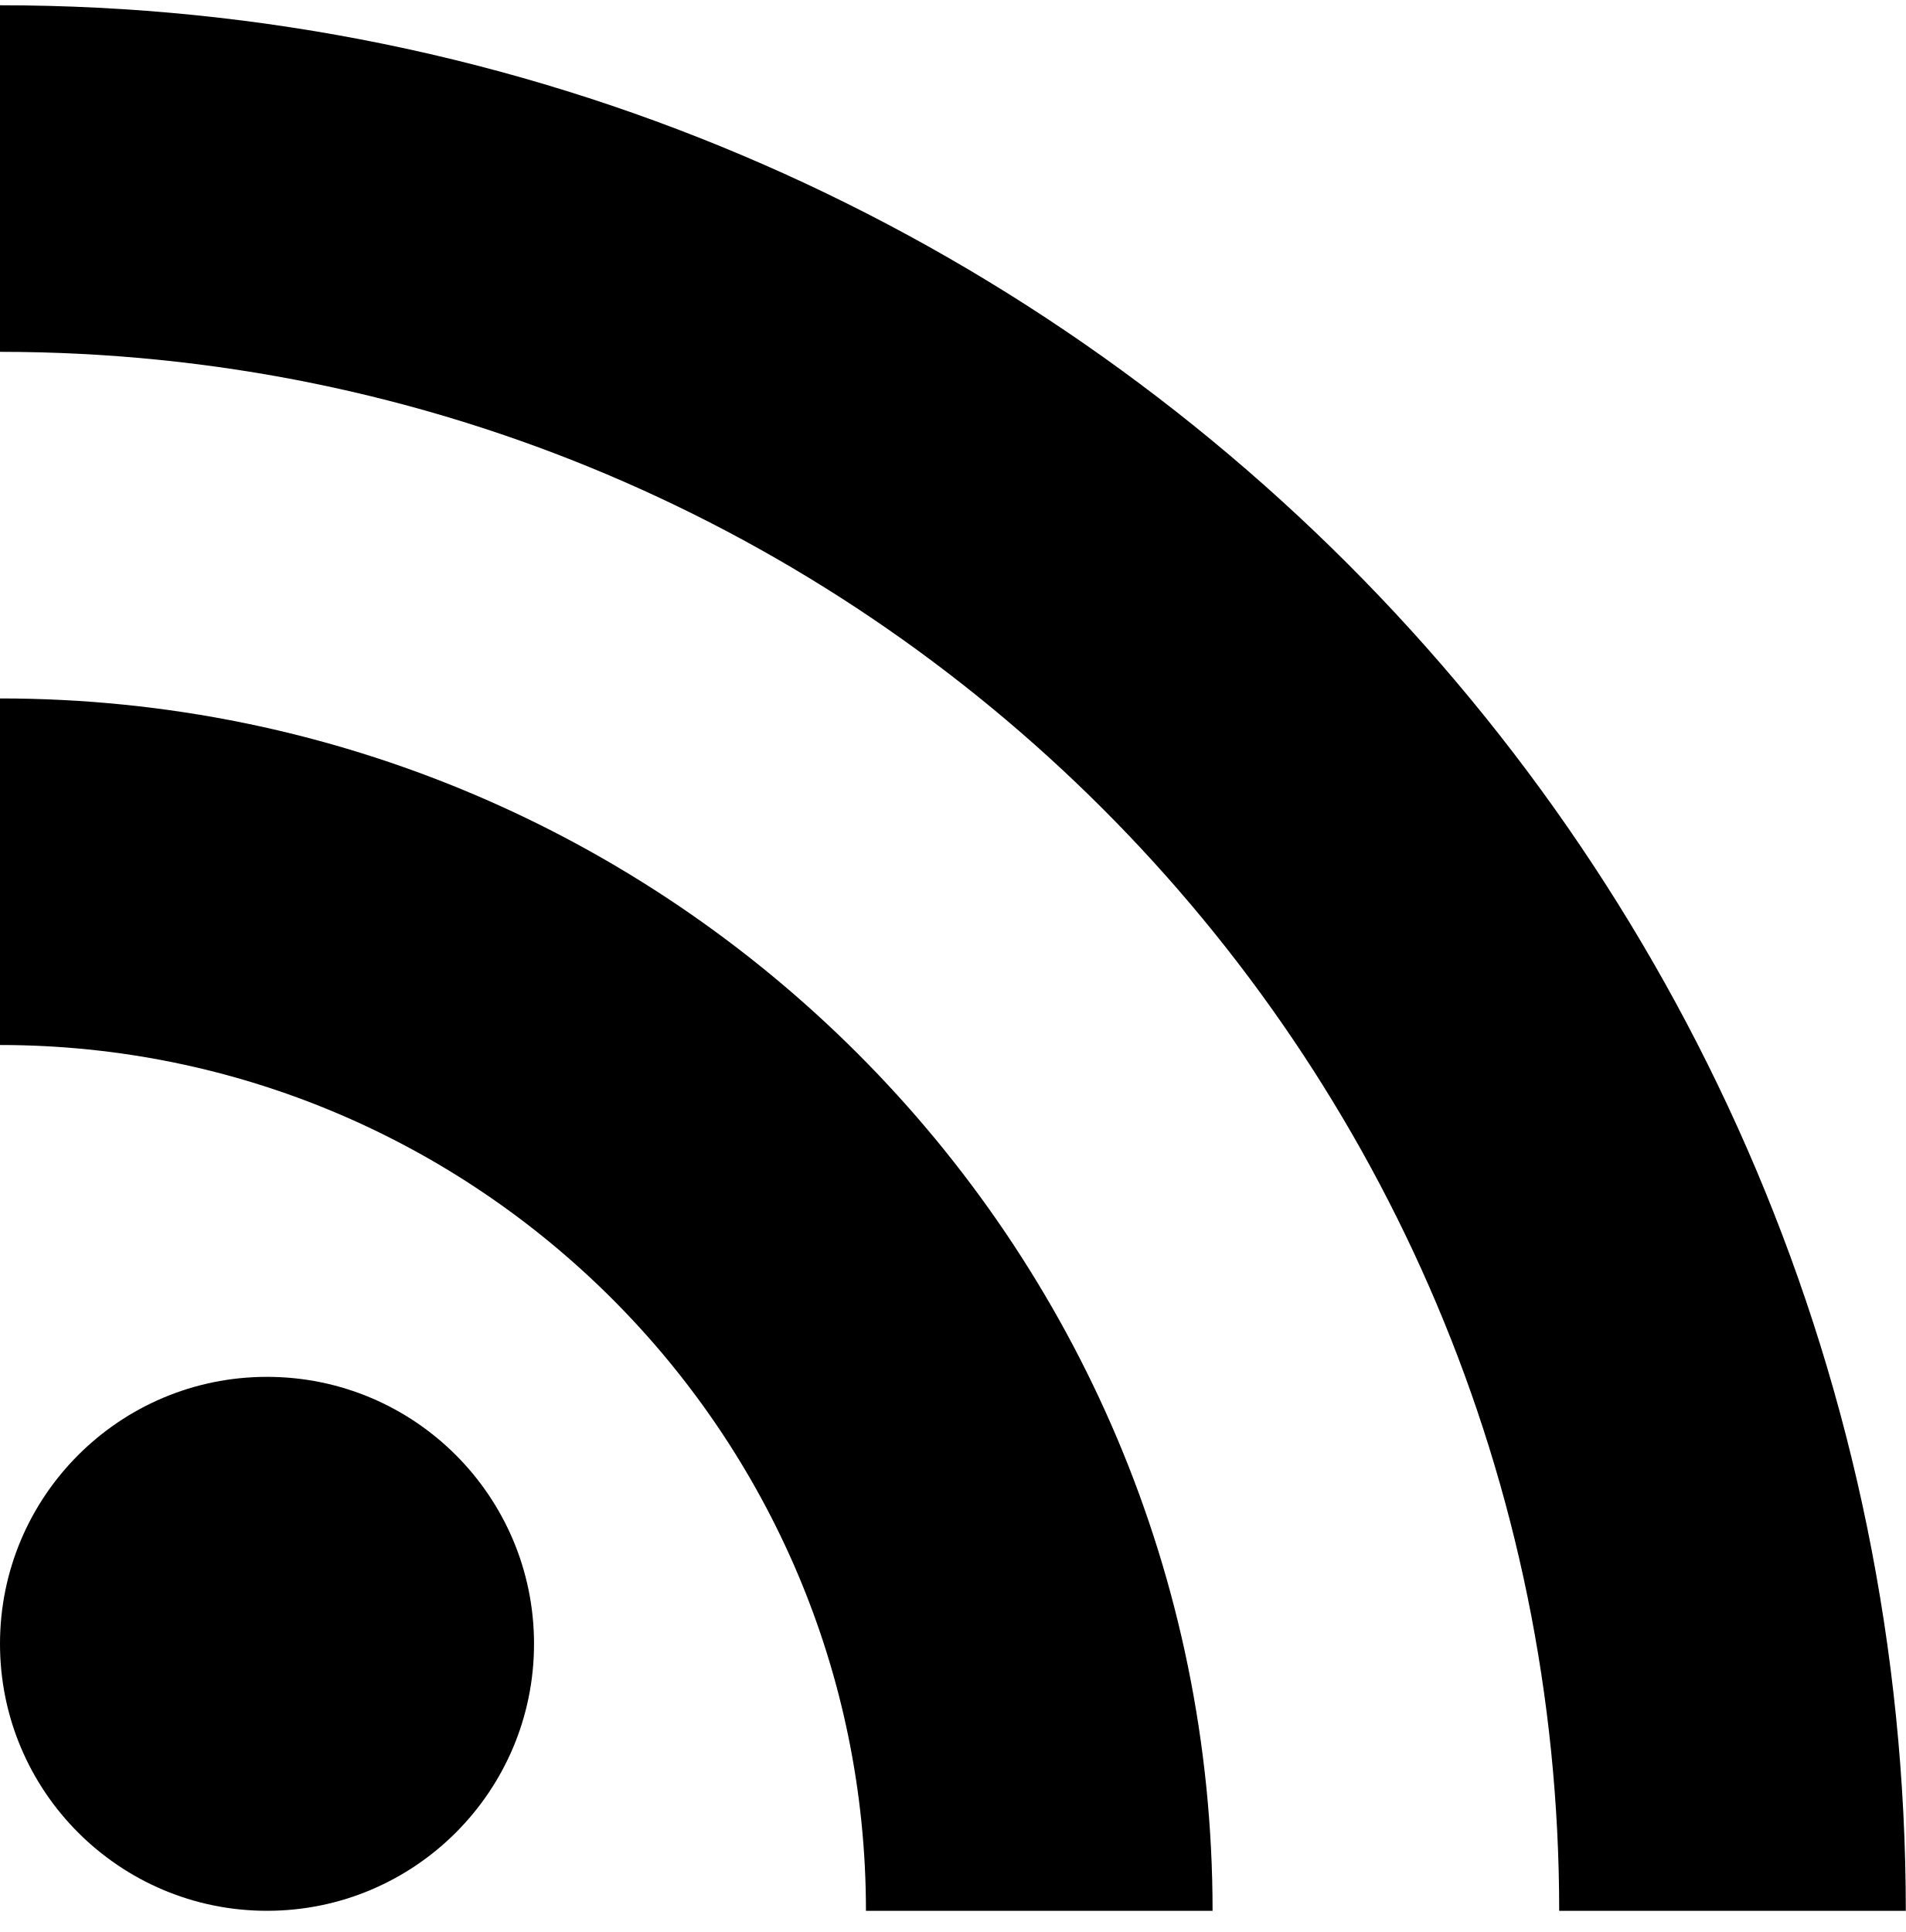
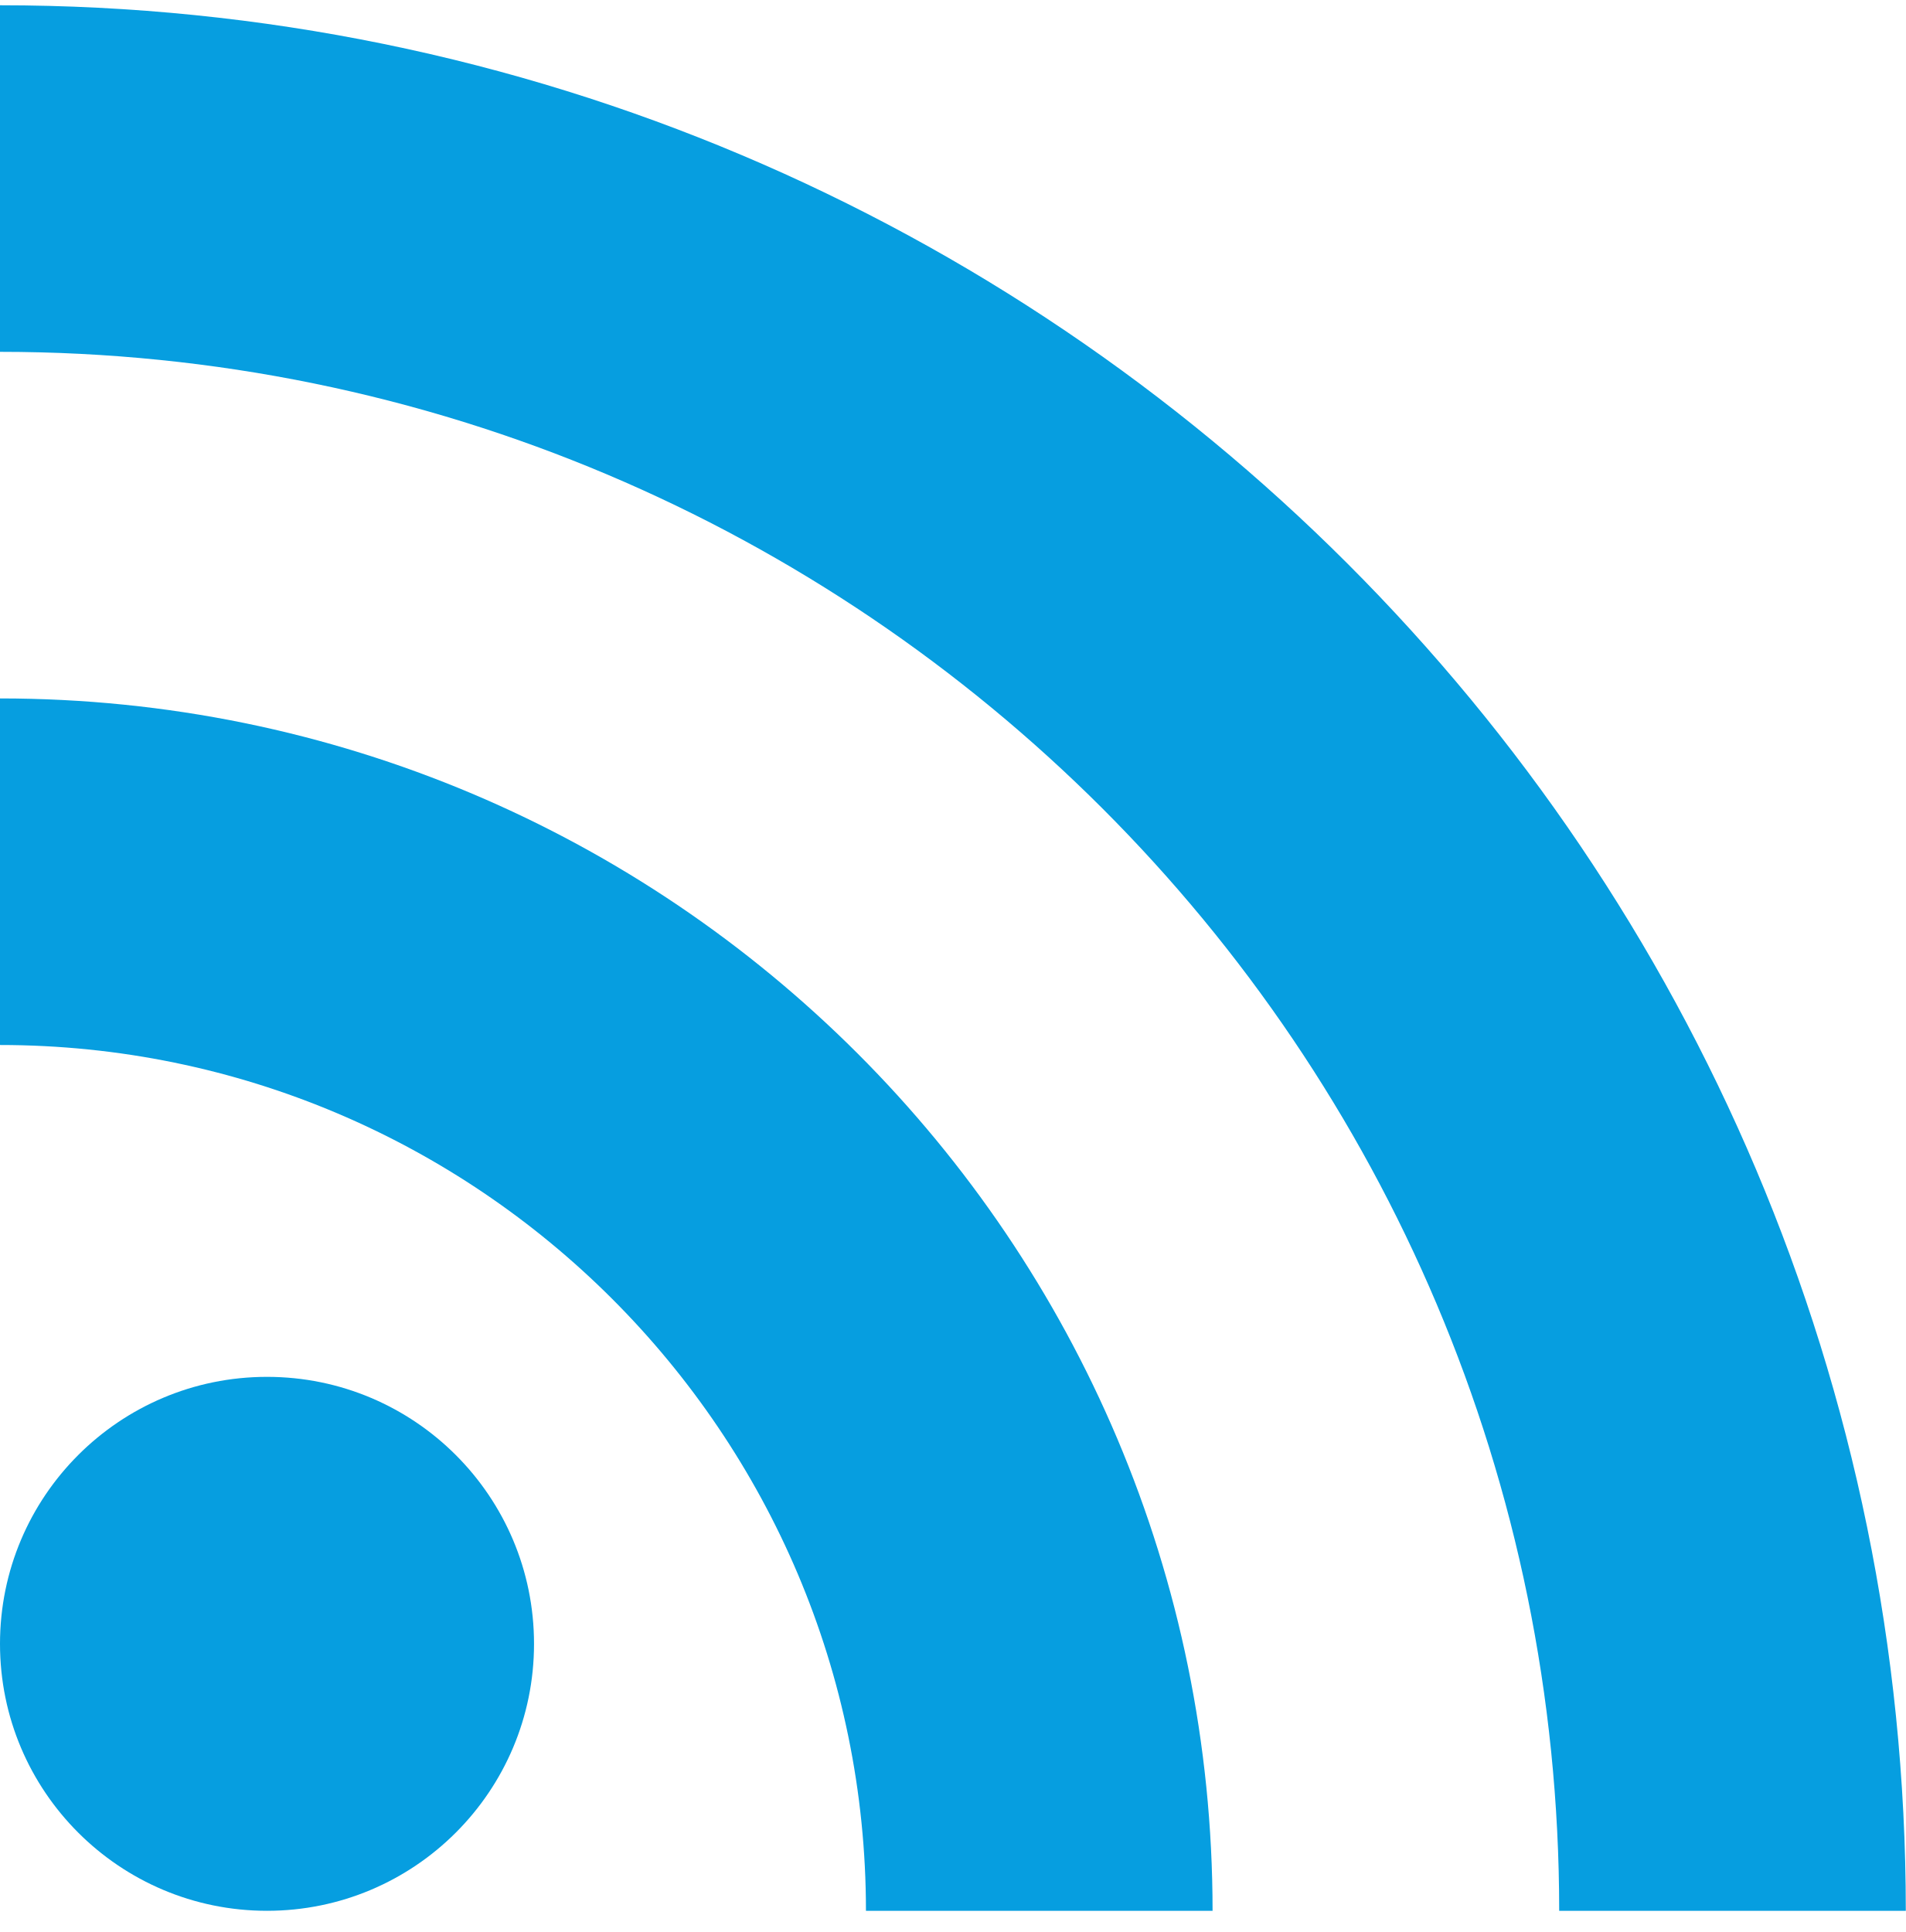
- <svg xmlns="http://www.w3.org/2000/svg" width="72" height="73" viewBox="0 0 72 73" fill="none">
-   <path d="M0 13.294V0.199C39.748 0.199 72 32.451 72 72.199H58.905C58.905 39.67 32.529 13.294 0 13.294Z" fill="black" />
-   <path d="M0 39.485V26.39C25.311 26.39 45.81 46.888 45.81 72.199H32.715C32.715 54.153 18.046 39.485 0 39.485Z" fill="black" />
-   <path d="M20.175 62.112C20.175 67.683 15.659 72.199 10.087 72.199C4.516 72.199 0 67.683 0 62.112C0 56.54 4.516 52.024 10.087 52.024C15.659 52.024 20.175 56.54 20.175 62.112Z" fill="black" />
+ <svg xmlns="http://www.w3.org/2000/svg" width="72" height="73" viewBox="0 0 72 73" fill="#069ee0">
+   <path d="M0 13.294V0.199C39.748 0.199 72 32.451 72 72.199H58.905C58.905 39.67 32.529 13.294 0 13.294Z" />
+   <path d="M0 39.485V26.39C25.311 26.39 45.81 46.888 45.81 72.199H32.715C32.715 54.153 18.046 39.485 0 39.485Z" />
+   <path d="M20.175 62.112C20.175 67.683 15.659 72.199 10.087 72.199C4.516 72.199 0 67.683 0 62.112C0 56.54 4.516 52.024 10.087 52.024C15.659 52.024 20.175 56.54 20.175 62.112Z" />
</svg>
